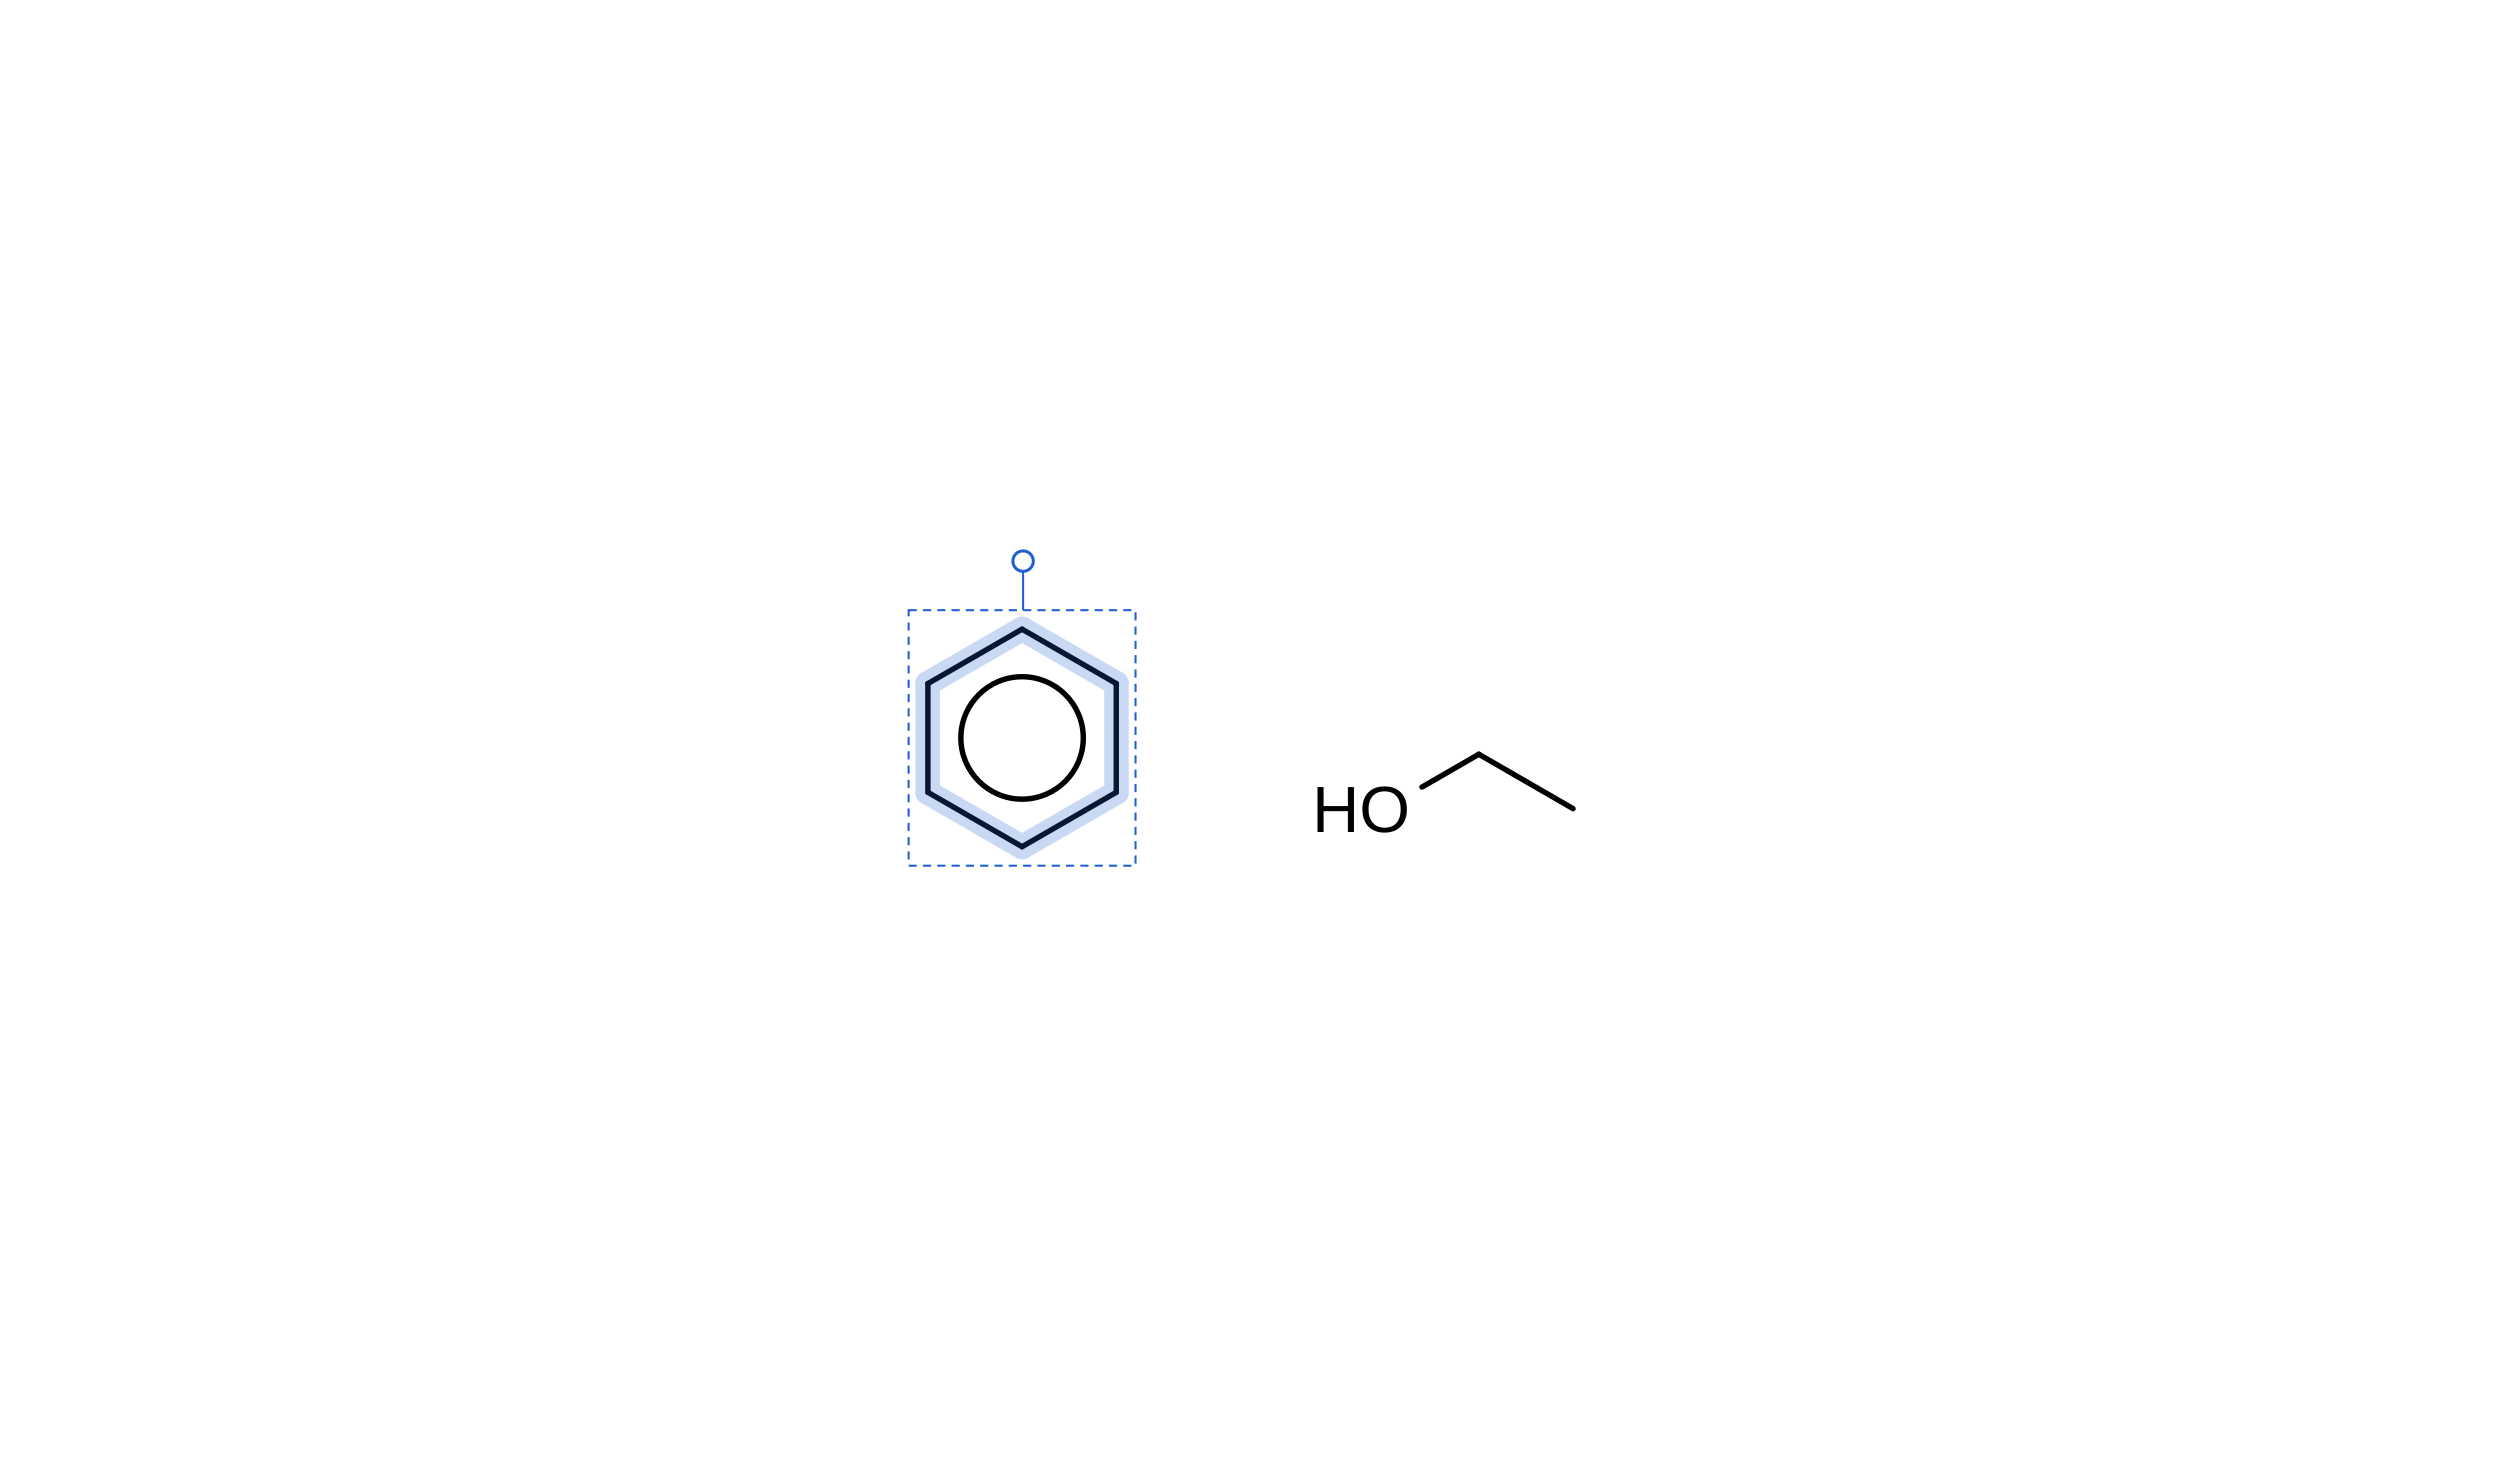
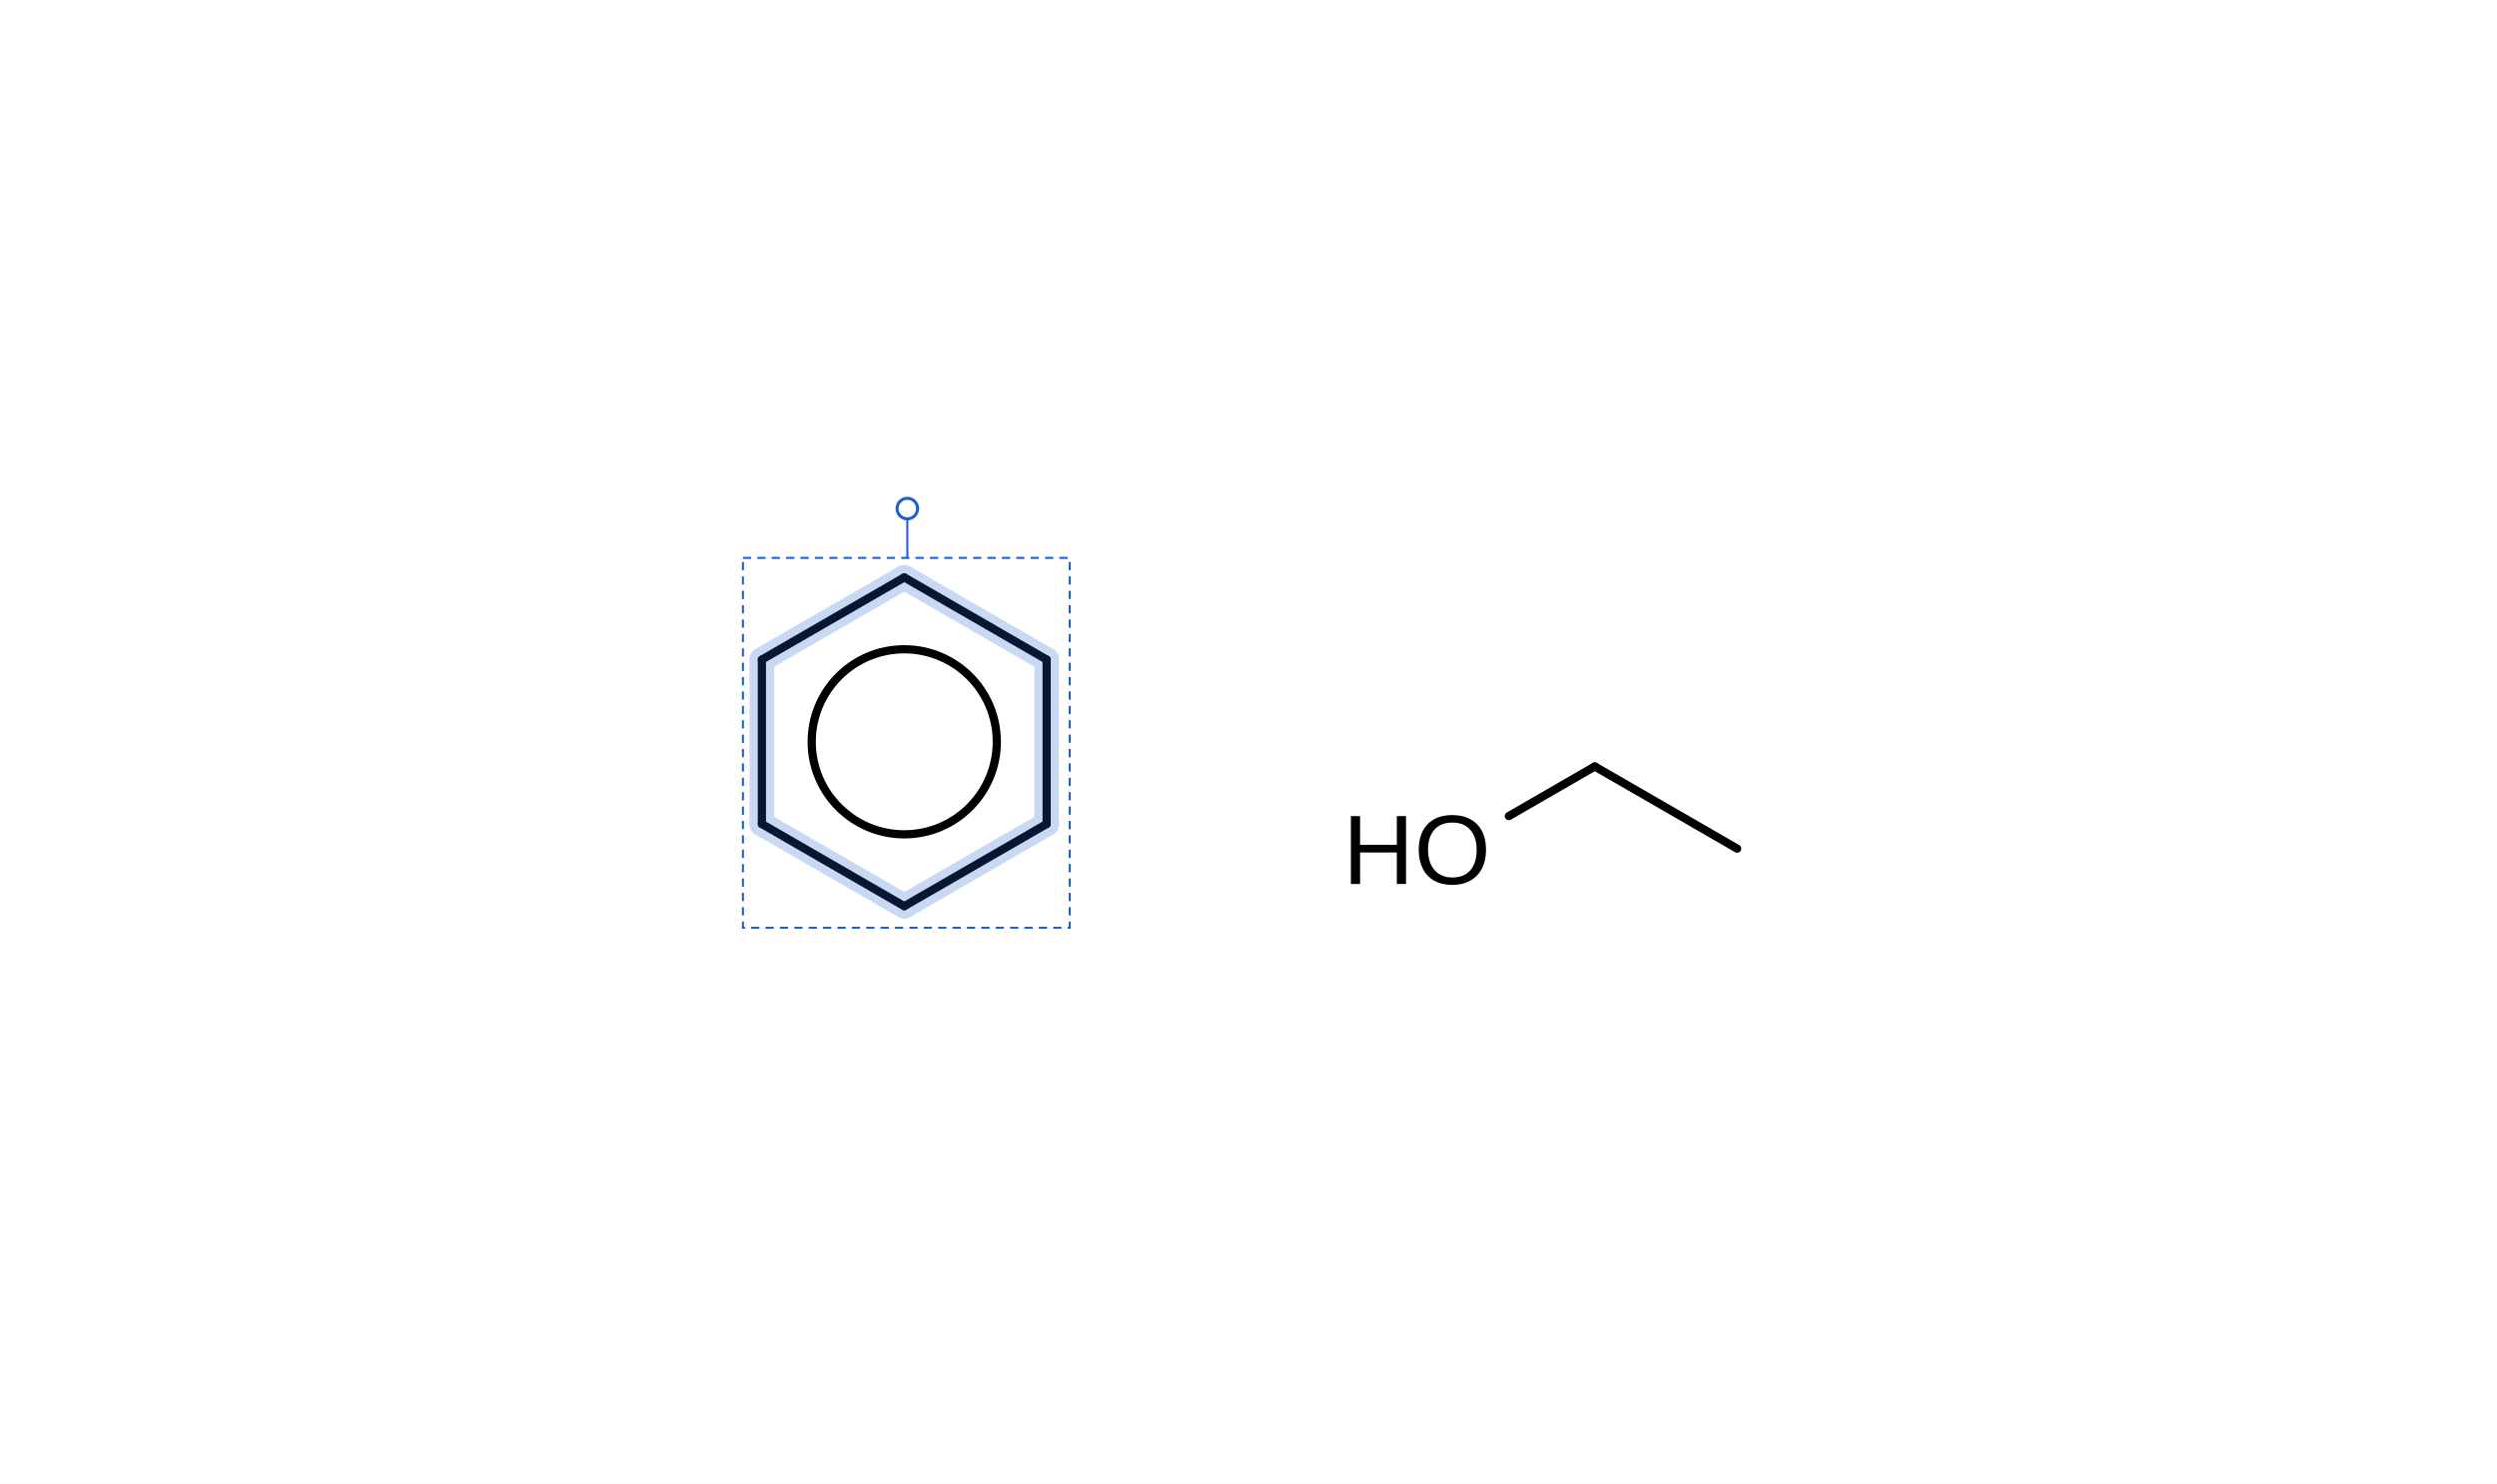
- <svg xmlns="http://www.w3.org/2000/svg" width="1223" height="722" viewBox="0 0 1223 722">
-   <rect width="1223" height="722" fill="#FFFFFF" />
-   <g data-layer="content" transform="matrix(1.33 0 0 1.33 500 361)" fill="none" stroke-linecap="round" stroke-linejoin="round">
+ <svg xmlns="http://www.w3.org/2000/svg" width="1215" height="722" viewBox="0 0 1215 722">
+   <rect width="1215" height="722" fill="#FFFFFF" />
+   <g data-layer="content" transform="matrix(2 0 0 2 440 361)" fill="none" stroke-linecap="round" stroke-linejoin="round">
    <g data-key="ring:a1,a2,a3,a4,a5,a6">
      <circle cx="0" cy="0" r="22.517" stroke="#000000" stroke-width="2" />
    </g>
    <g data-key="bond:b7">
      <path d="M-34.641 -20L-34.641 20" stroke="#000000" stroke-width="2" />
    </g>
    <g data-key="bond:b8">
      <path d="M-34.641 20L0 40" stroke="#000000" stroke-width="2" />
    </g>
    <g data-key="bond:b9">
      <path d="M0 40L34.641 20" stroke="#000000" stroke-width="2" />
    </g>
    <g data-key="bond:b10">
      <path d="M34.641 20L34.641 -20" stroke="#000000" stroke-width="2" />
    </g>
    <g data-key="bond:b11">
      <path d="M34.641 -20L0 -40" stroke="#000000" stroke-width="2" />
    </g>
    <g data-key="bond:b12">
      <path d="M-34.641 -20L0 -40" stroke="#000000" stroke-width="2" />
    </g>
    <g data-key="bond:b16">
      <path d="M202.641 26L168 6" stroke="#000000" stroke-width="2" />
    </g>
    <g data-key="bond:b17">
      <path d="M168 6L147.095 18.07" stroke="#000000" stroke-width="2" />
    </g>
    <g data-key="atom:a15">
      <text x="106.695" y="34.592" font-family="Arial, Helvetica, sans-serif" font-size="24" fill="#000000" stroke="none" xml:space="preserve">H</text>
      <text x="124.023" y="34.592" font-family="Arial, Helvetica, sans-serif" font-size="24" fill="#000000" stroke="none" xml:space="preserve">O</text>
    </g>
  </g>
  <g data-layer="overlay">
    <g opacity="0.24">
-       <line x1="453.81" y1="334.33" x2="453.81" y2="387.67" stroke="#1F5FD1" stroke-width="12" stroke-linecap="round" />
-       <line x1="453.81" y1="387.67" x2="500" y2="414.33" stroke="#1F5FD1" stroke-width="12" stroke-linecap="round" />
-       <line x1="500" y1="414.33" x2="546.19" y2="387.67" stroke="#1F5FD1" stroke-width="12" stroke-linecap="round" />
-       <line x1="546.19" y1="387.67" x2="546.19" y2="334.33" stroke="#1F5FD1" stroke-width="12" stroke-linecap="round" />
-       <line x1="546.19" y1="334.33" x2="500" y2="307.67" stroke="#1F5FD1" stroke-width="12" stroke-linecap="round" />
-       <line x1="453.81" y1="334.33" x2="500" y2="307.67" stroke="#1F5FD1" stroke-width="12" stroke-linecap="round" />
+       <line x1="370.72" y1="321" x2="370.72" y2="401" stroke="#1F5FD1" stroke-width="12" stroke-linecap="round" />
+       <line x1="370.72" y1="401" x2="440" y2="441" stroke="#1F5FD1" stroke-width="12" stroke-linecap="round" />
+       <line x1="440" y1="441" x2="509.28" y2="401" stroke="#1F5FD1" stroke-width="12" stroke-linecap="round" />
+       <line x1="509.28" y1="401" x2="509.28" y2="321" stroke="#1F5FD1" stroke-width="12" stroke-linecap="round" />
+       <line x1="509.28" y1="321" x2="440" y2="281" stroke="#1F5FD1" stroke-width="12" stroke-linecap="round" />
+       <line x1="370.72" y1="321" x2="440" y2="281" stroke="#1F5FD1" stroke-width="12" stroke-linecap="round" />
    </g>
-     <rect x="444.5" y="298.5" width="111" height="125" fill="none" stroke="#1F5FD1" stroke-width="1" stroke-dasharray="4 3" />
-     <line x1="500.5" y1="298.5" x2="500.5" y2="279.5" stroke="#1F5FD1" stroke-width="1" />
-     <circle cx="500.5" cy="274.5" r="5" fill="#FFFFFF" stroke="#1F5FD1" stroke-width="1.5" />
+     <rect x="361.5" y="271.5" width="159" height="180" fill="none" stroke="#1F5FD1" stroke-width="1" stroke-dasharray="4 3" />
+     <line x1="441.5" y1="271.5" x2="441.5" y2="252.5" stroke="#1F5FD1" stroke-width="1" />
+     <circle cx="441.5" cy="247.5" r="5" fill="#FFFFFF" stroke="#1F5FD1" stroke-width="1.5" />
  </g>
</svg>
